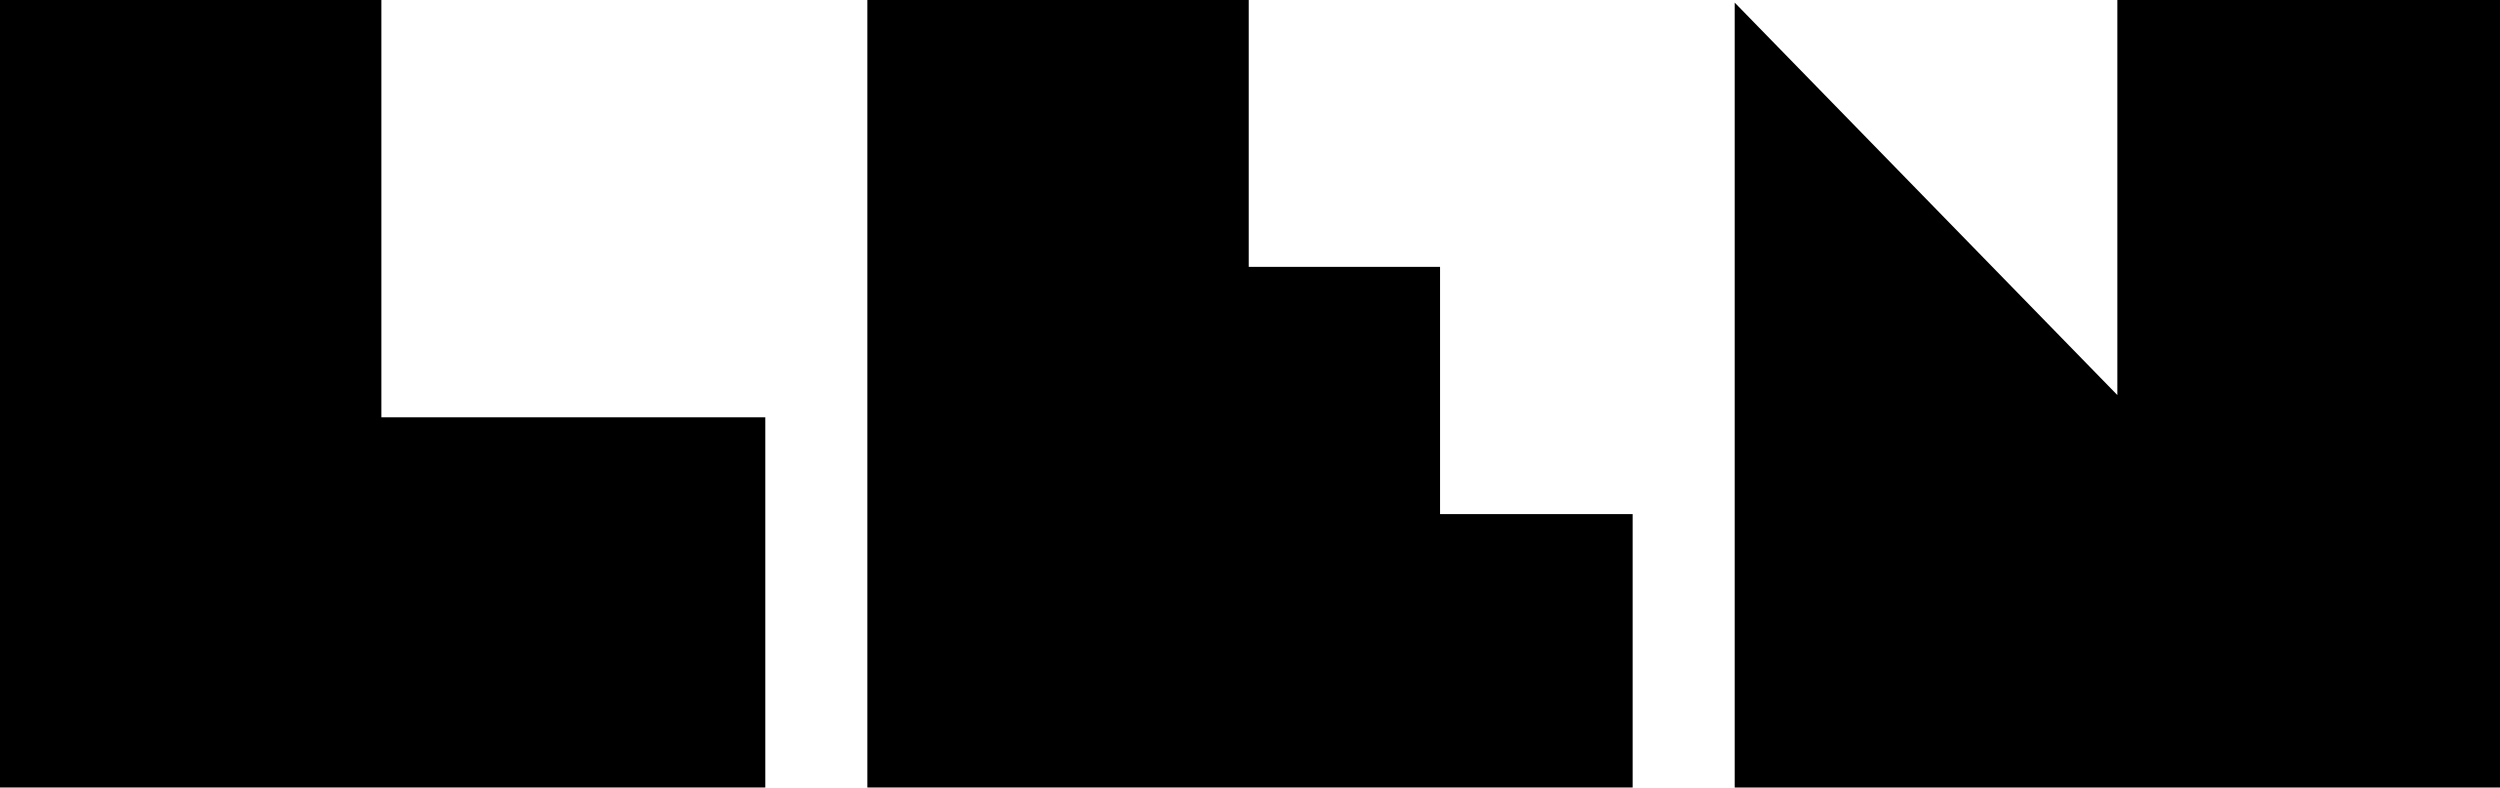
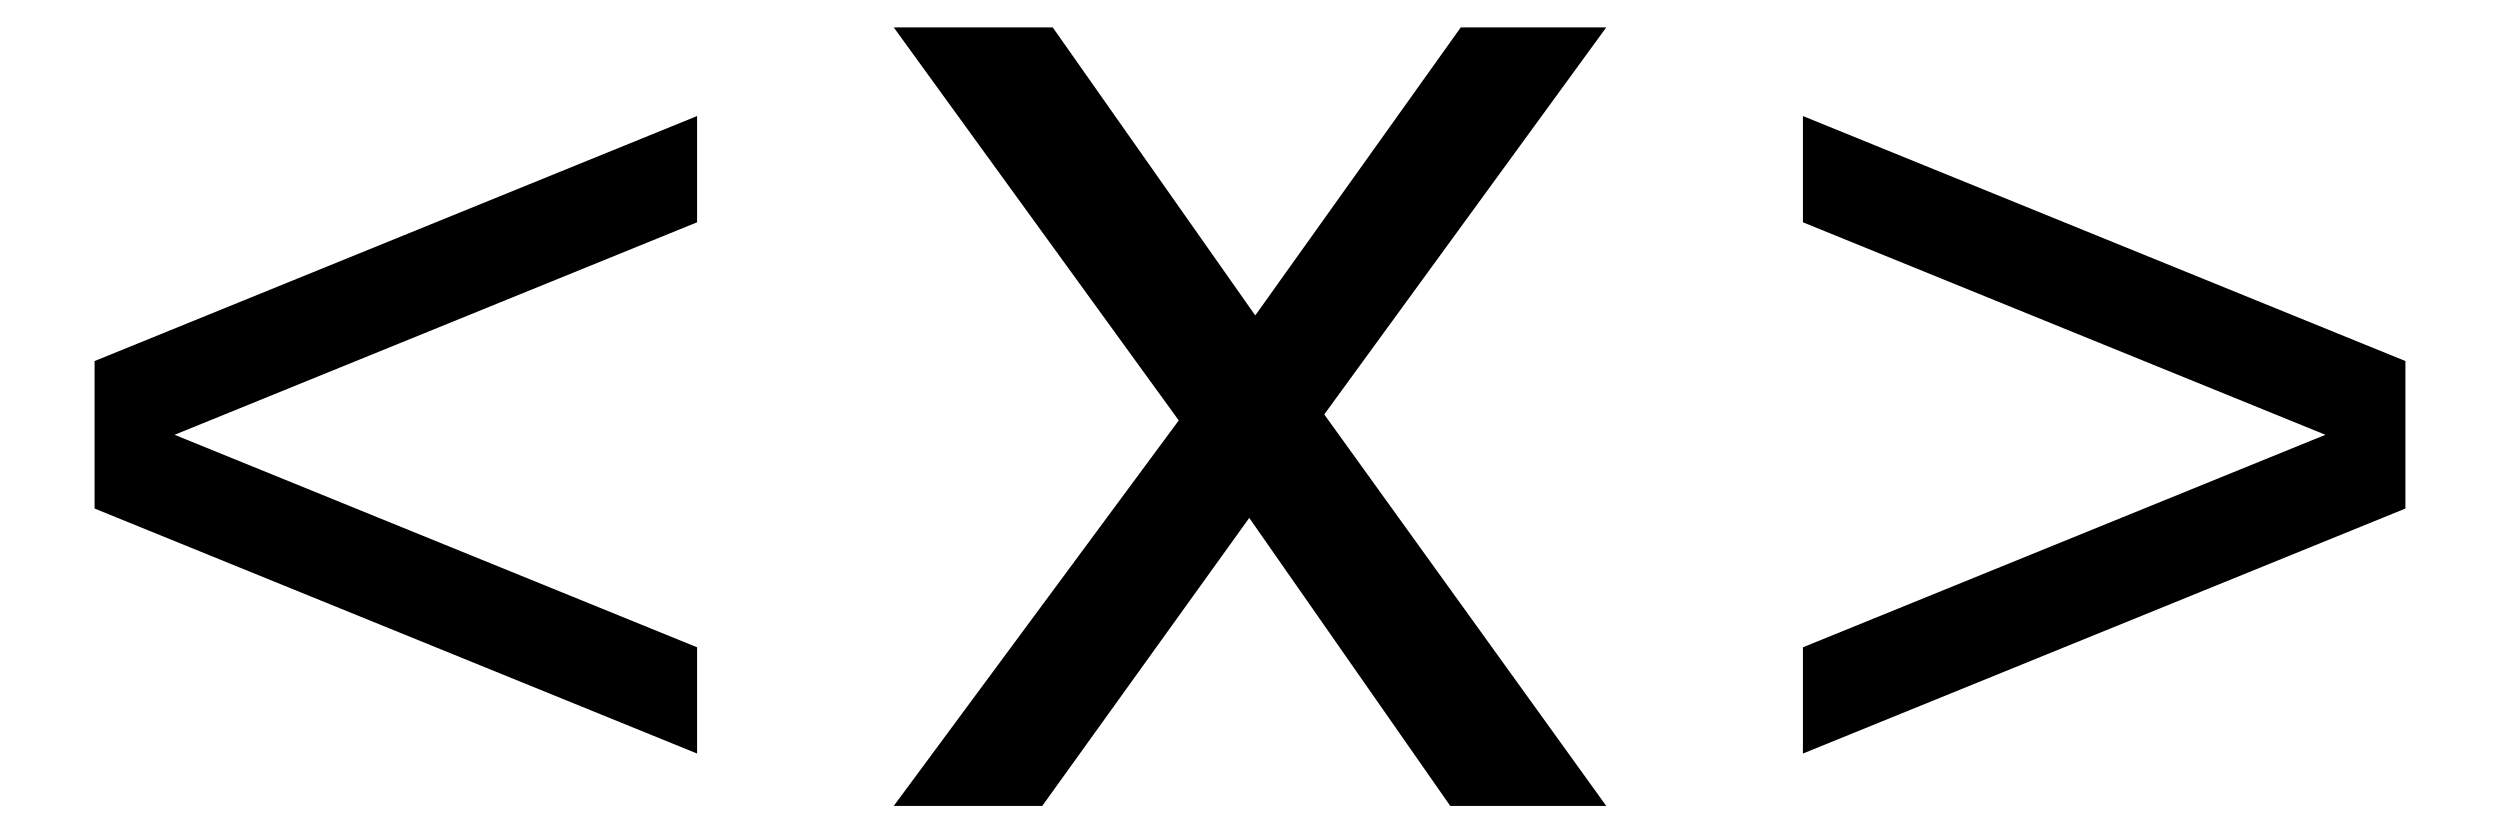
- <svg xmlns="http://www.w3.org/2000/svg" width="200px" height="63px" viewBox="0 0 200 63" version="1.1">
-   <g id="logo" stroke="none" stroke-width="1" fill="none" fill-rule="evenodd">
-     <g id="LEN" fill="#000000" fill-rule="nonzero">
-       <polygon id="路径" points="30.51 33.384 61.224 33.384 61.224 63 0 63 0 0 30.51 0" />
-       <polygon id="路径" points="69.388 63 69.388 0 99.898 0 99.898 21.349 115.204 21.349 115.204 41.128 130.612 41.128 130.612 63" />
-       <polygon id="路径" points="138.776 63 200 63 200 0 169.388 0 169.388 31.605 138.776 0.209" />
-     </g>
-   </g>
+ <svg xmlns="http://www.w3.org/2000/svg" width="120" height="40" viewBox="0 0 120 40" fill="none">
+   <path d="M70.116 1.316L60.252 15.14L50.532 1.316L42.9 1.316L56.58 20.18L42.9 38.684L50.028 38.684L59.964 24.86L69.612 38.684L77.1 38.684L63.564 19.892L77.1 1.316L70.116 1.316ZM33.46 10.67L33.46 5.57L4.54 17.33L4.54 24.41L33.46 36.17L33.46 31.07L8.38 20.87L33.46 10.67ZM86.54 5.57L115.46 17.33L115.46 24.41L86.54 36.17L86.54 31.07L111.62 20.87L86.54 10.67L86.54 5.57Z" fill-rule="evenodd" fill="#000000">
+ </path>
</svg>
